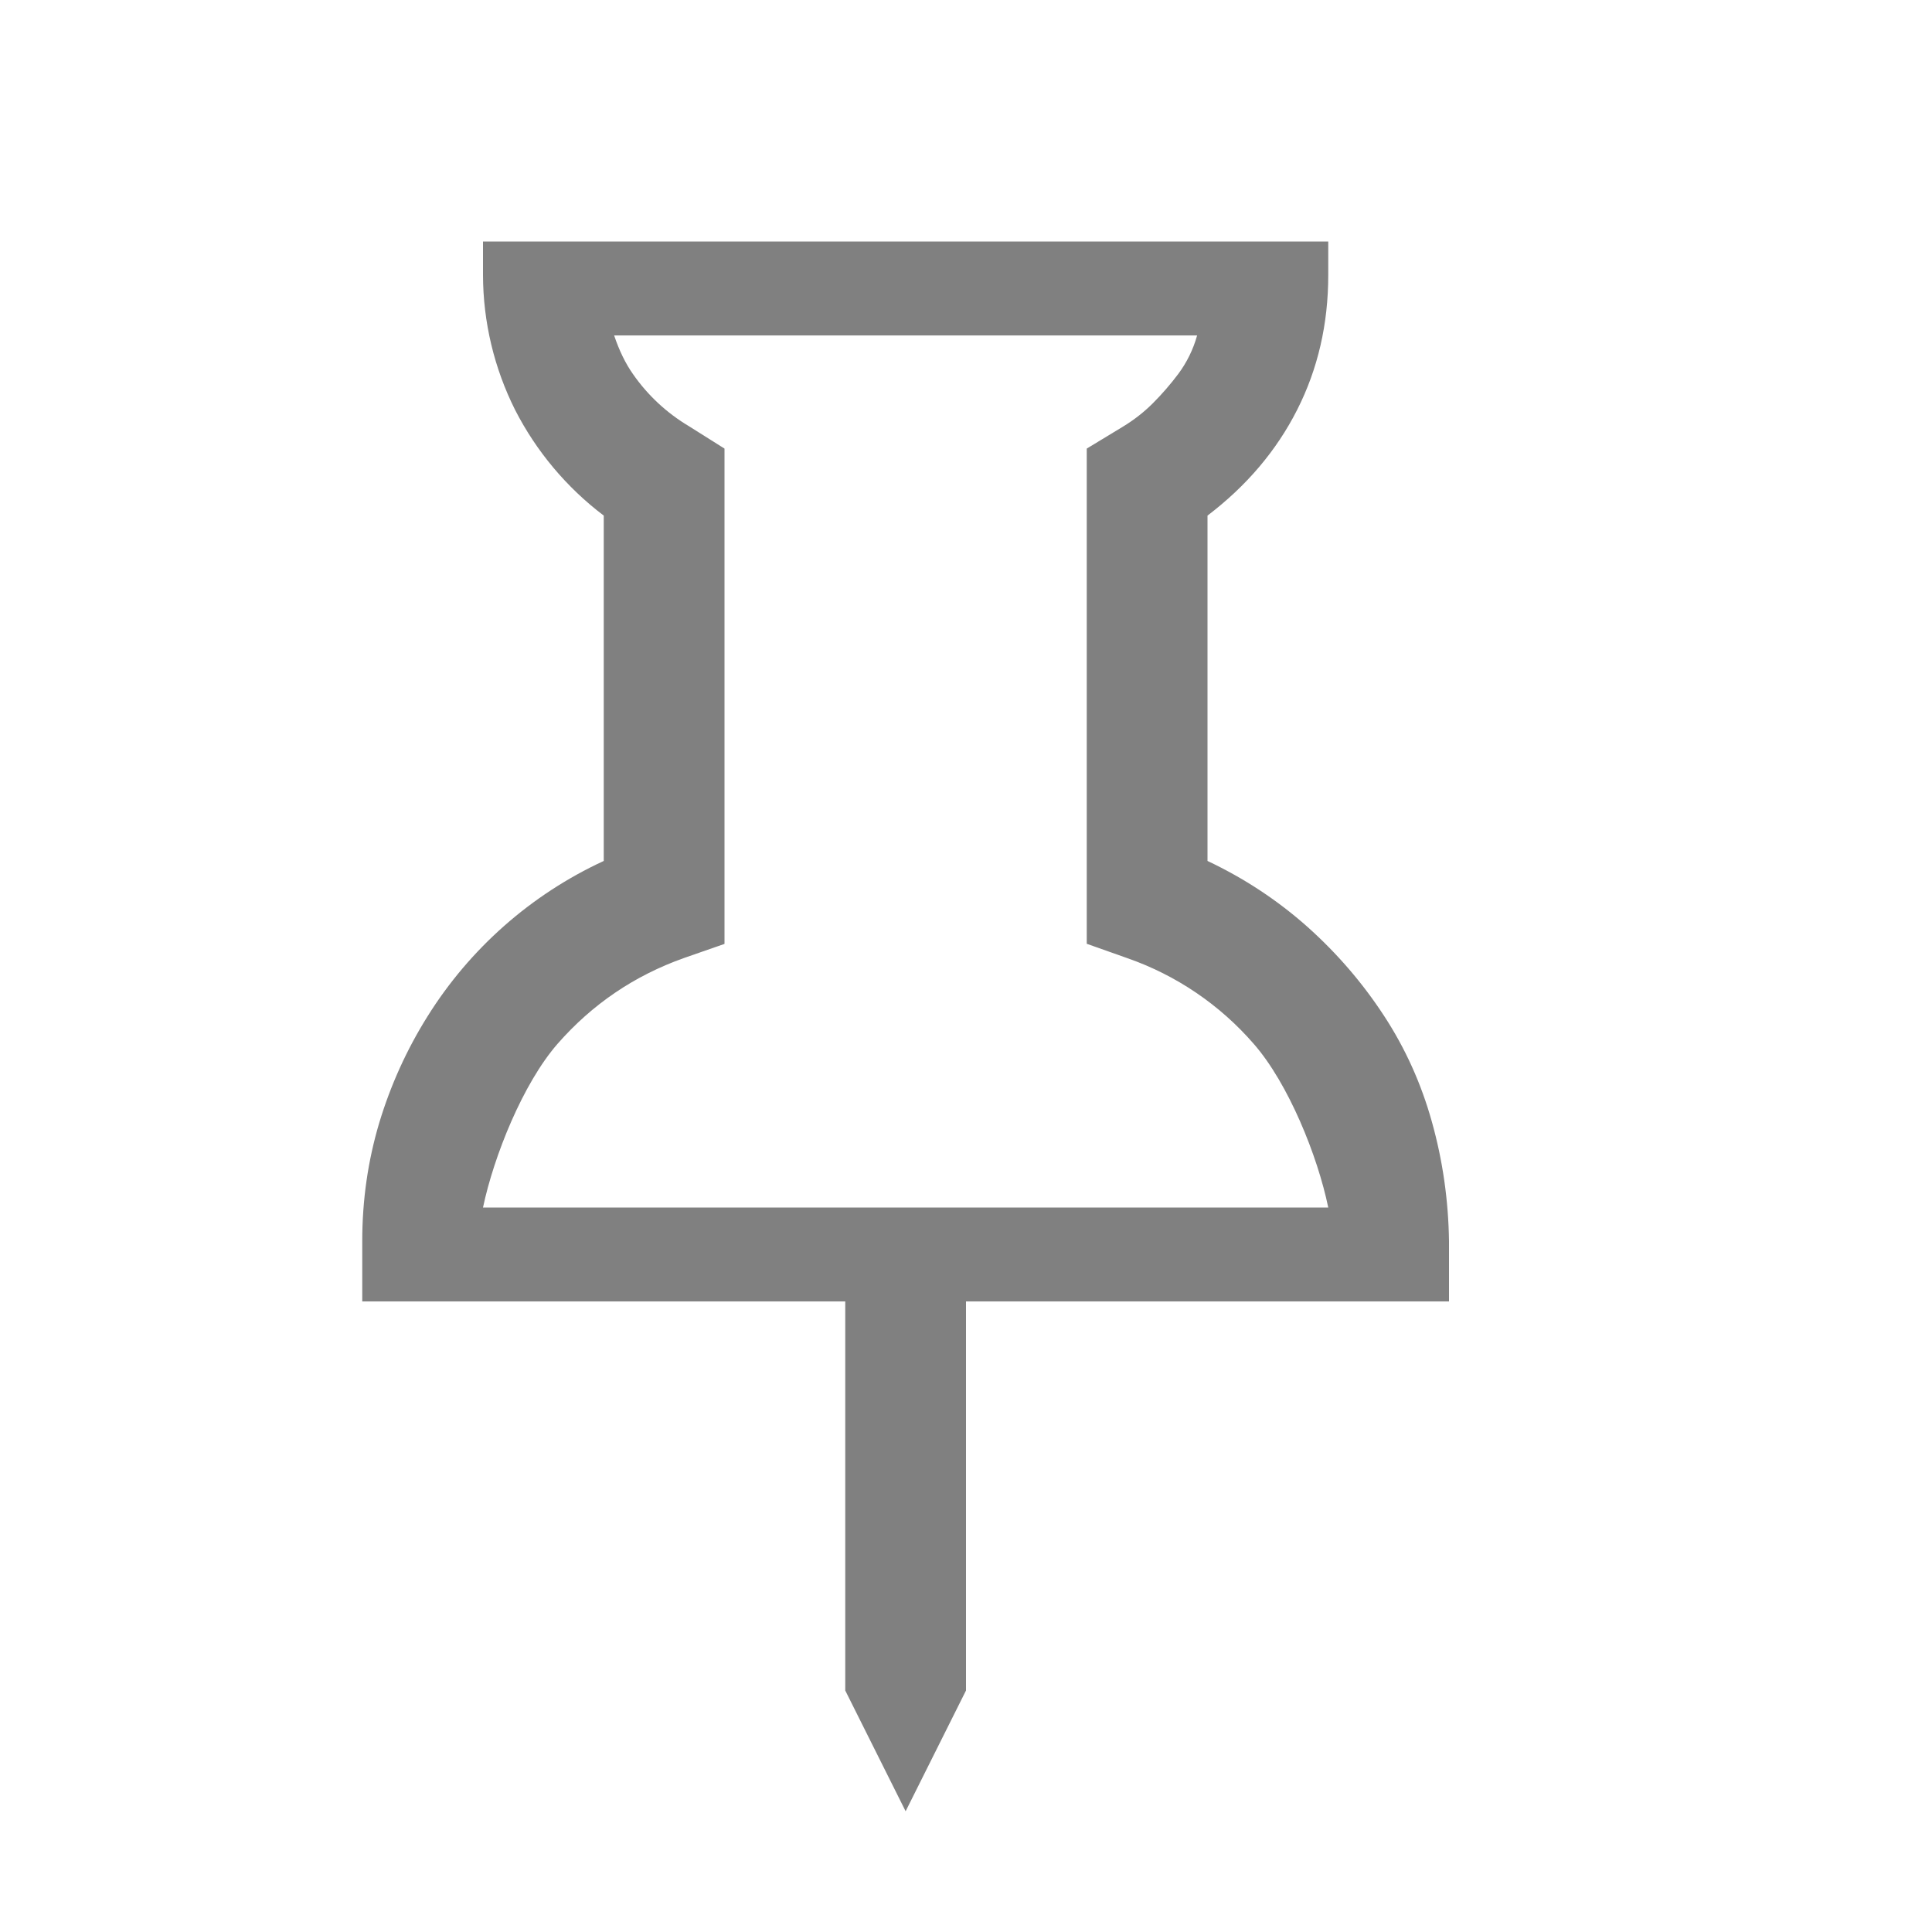
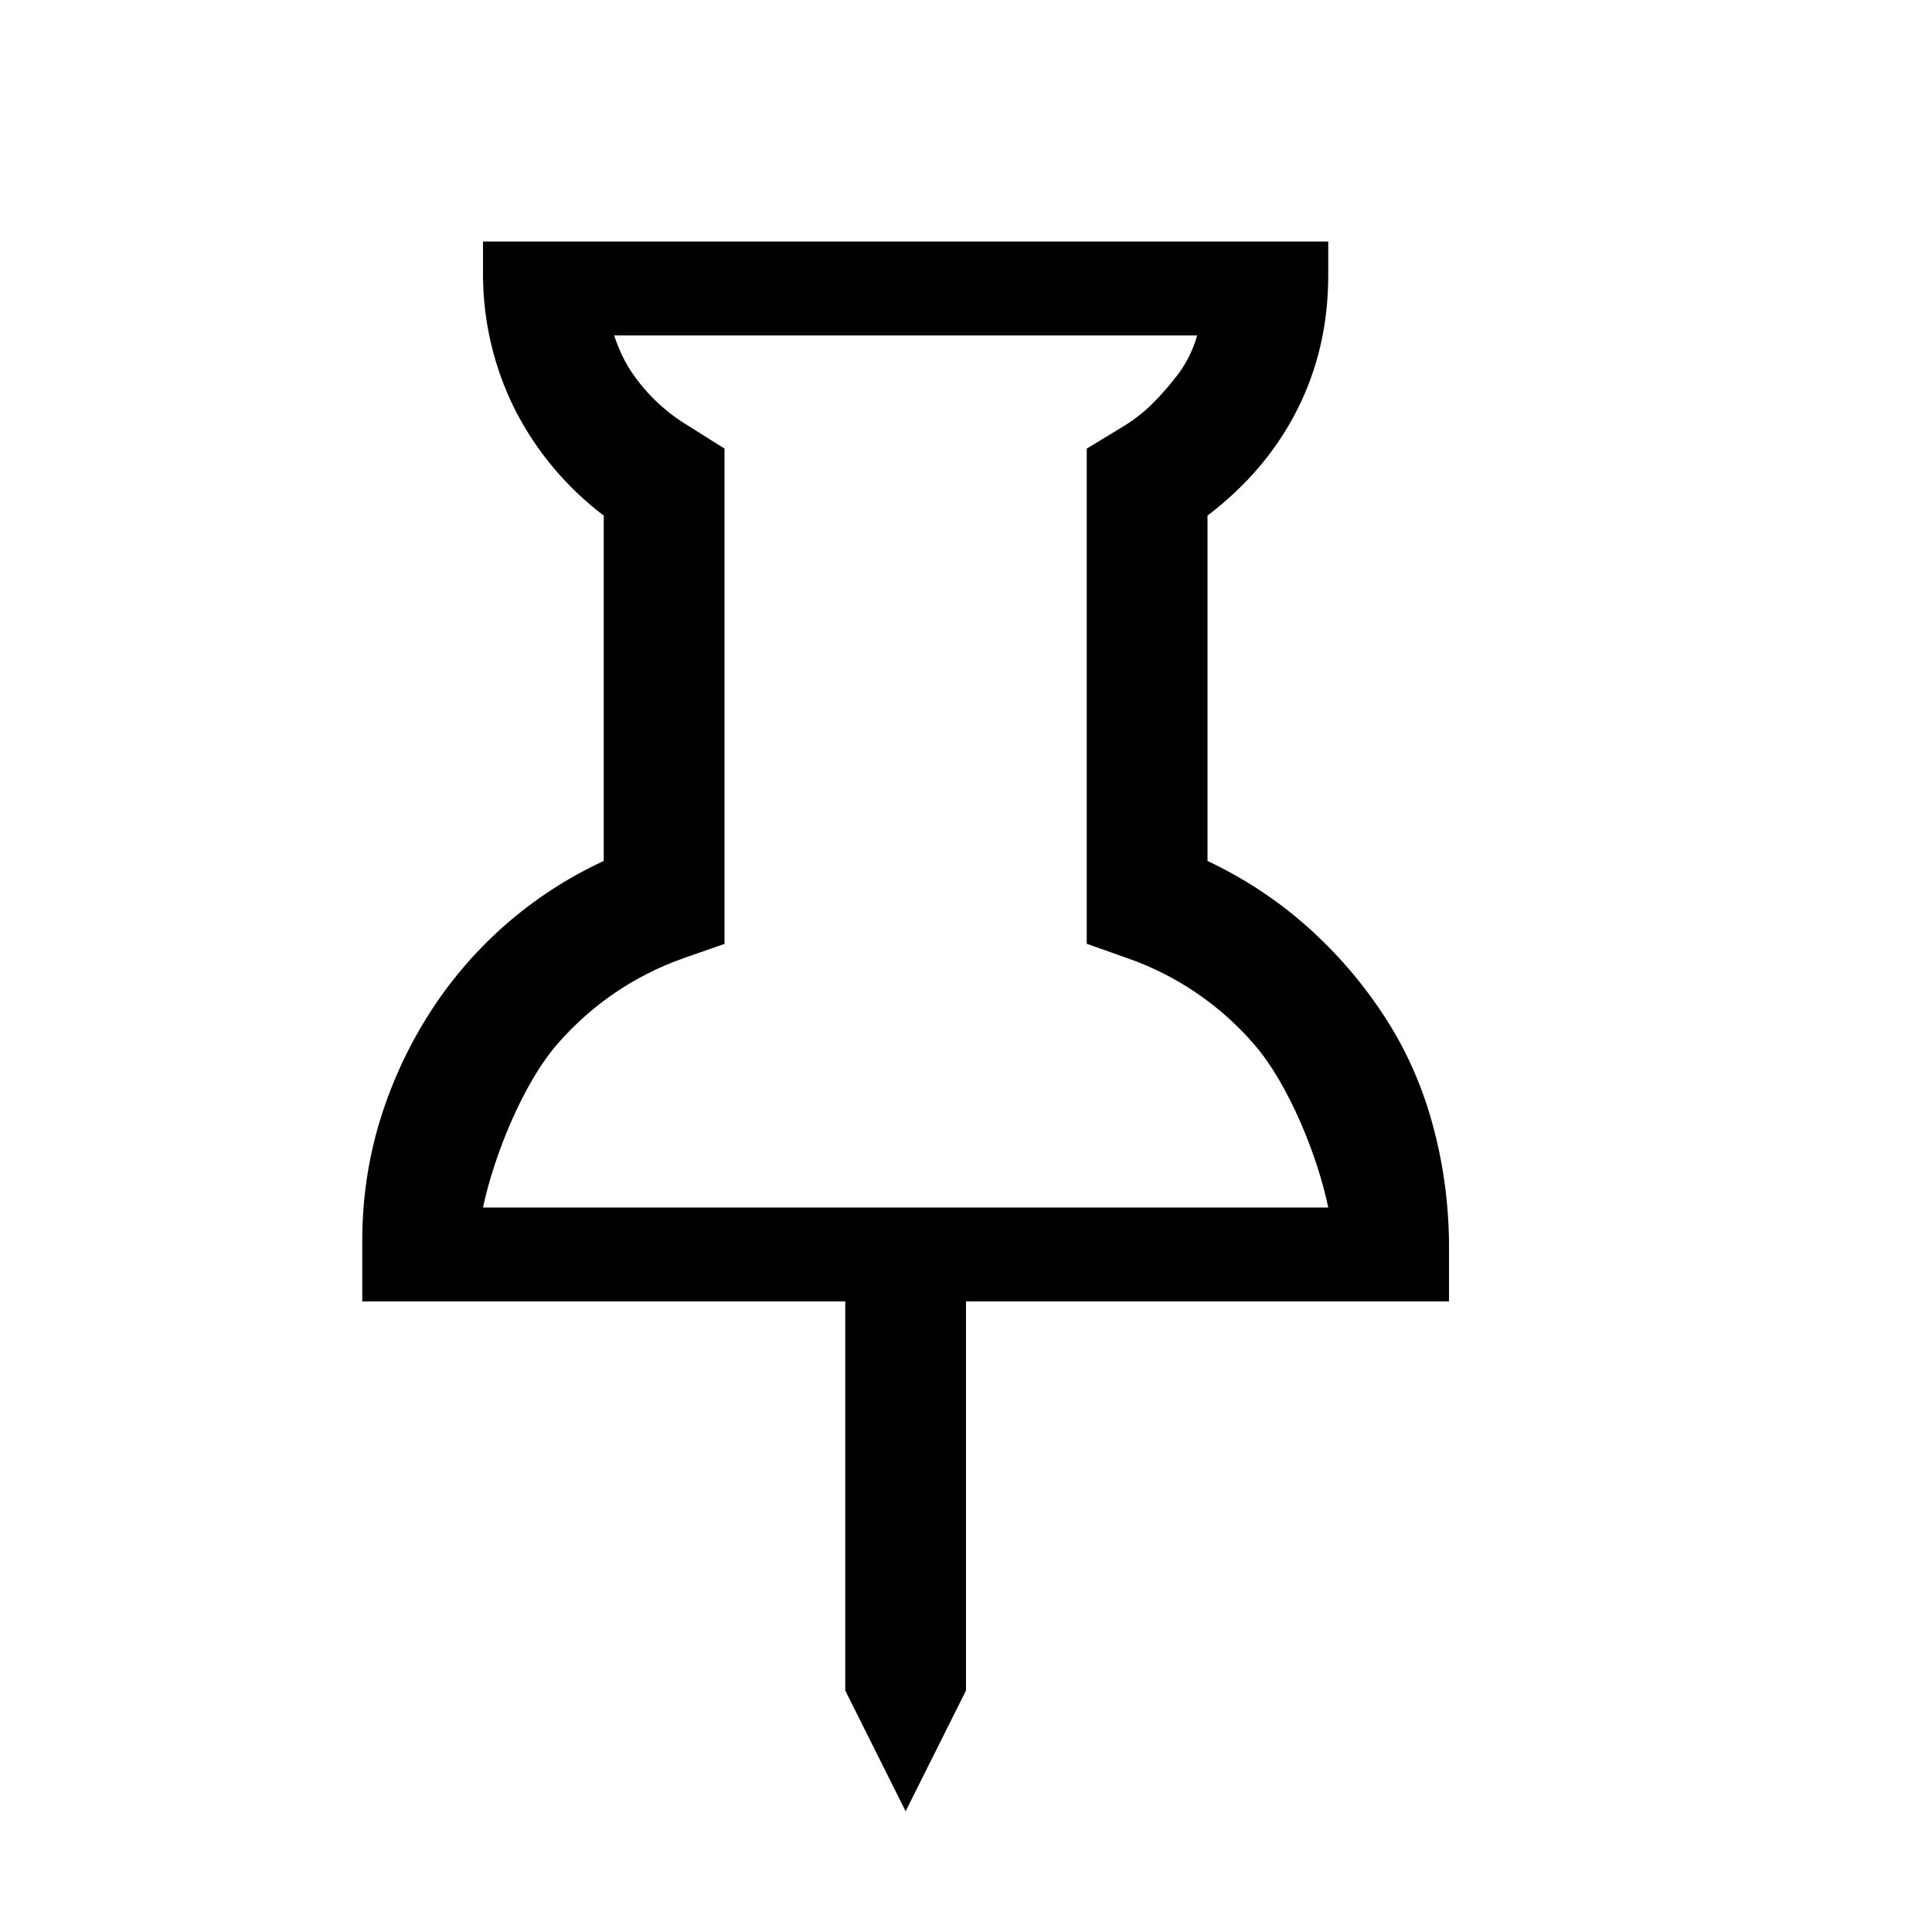
- <svg xmlns="http://www.w3.org/2000/svg" width="16" height="16" viewBox="0 0 16 16">
-   <path style="fill: rgb(128,128,128);" d="M4 2h7v.278c0 .406-.086.778-.258 1.117-.172.339-.42.63-.742.875v2.86c.307.145.583.328.828.546.245.219.456.464.633.735.177.27.31.565.398.882.089.318.136.646.141.985v.5H8V14l-.5 1-.5-1v-3.222H3v-.5c0-.339.047-.664.14-.977.094-.312.227-.607.4-.883A3.404 3.404 0 0 1 5 7.13V4.27a2.561 2.561 0 0 1-.734-.875A2.505 2.505 0 0 1 4 2.278V2zm1.086.778c.042.125.094.232.156.32a1.494 1.494 0 0 0 .461.43L6 3.715v4.102l-.336.117c-.411.146-.76.383-1.047.711C4.331 8.973 4.09 9.573 4 10h7c-.088-.427-.33-1.027-.617-1.355a2.456 2.456 0 0 0-1.047-.71L9 7.816V3.715l.297-.18c.094-.057.177-.122.25-.195a2.28 2.28 0 0 0 .21-.242.968.968 0 0 0 .157-.32H5.086z" />
+ <svg xmlns="http://www.w3.org/2000/svg" width="16" height="16" viewBox="0 0 16 16" fill="currentColor">
+   <path d="M4 2h7v.278c0 .406-.086.778-.258 1.117-.172.339-.42.63-.742.875v2.86c.307.145.583.328.828.546.245.219.456.464.633.735.177.27.31.565.398.882.089.318.136.646.141.985v.5H8V14l-.5 1-.5-1v-3.222H3v-.5c0-.339.047-.664.14-.977.094-.312.227-.607.4-.883A3.404 3.404 0 0 1 5 7.13V4.27a2.561 2.561 0 0 1-.734-.875A2.505 2.505 0 0 1 4 2.278V2zm1.086.778c.042.125.094.232.156.32a1.494 1.494 0 0 0 .461.43L6 3.715v4.102l-.336.117c-.411.146-.76.383-1.047.711C4.331 8.973 4.09 9.573 4 10h7c-.088-.427-.33-1.027-.617-1.355a2.456 2.456 0 0 0-1.047-.71L9 7.816V3.715l.297-.18c.094-.057.177-.122.25-.195a2.28 2.28 0 0 0 .21-.242.968.968 0 0 0 .157-.32H5.086z" />
</svg>
